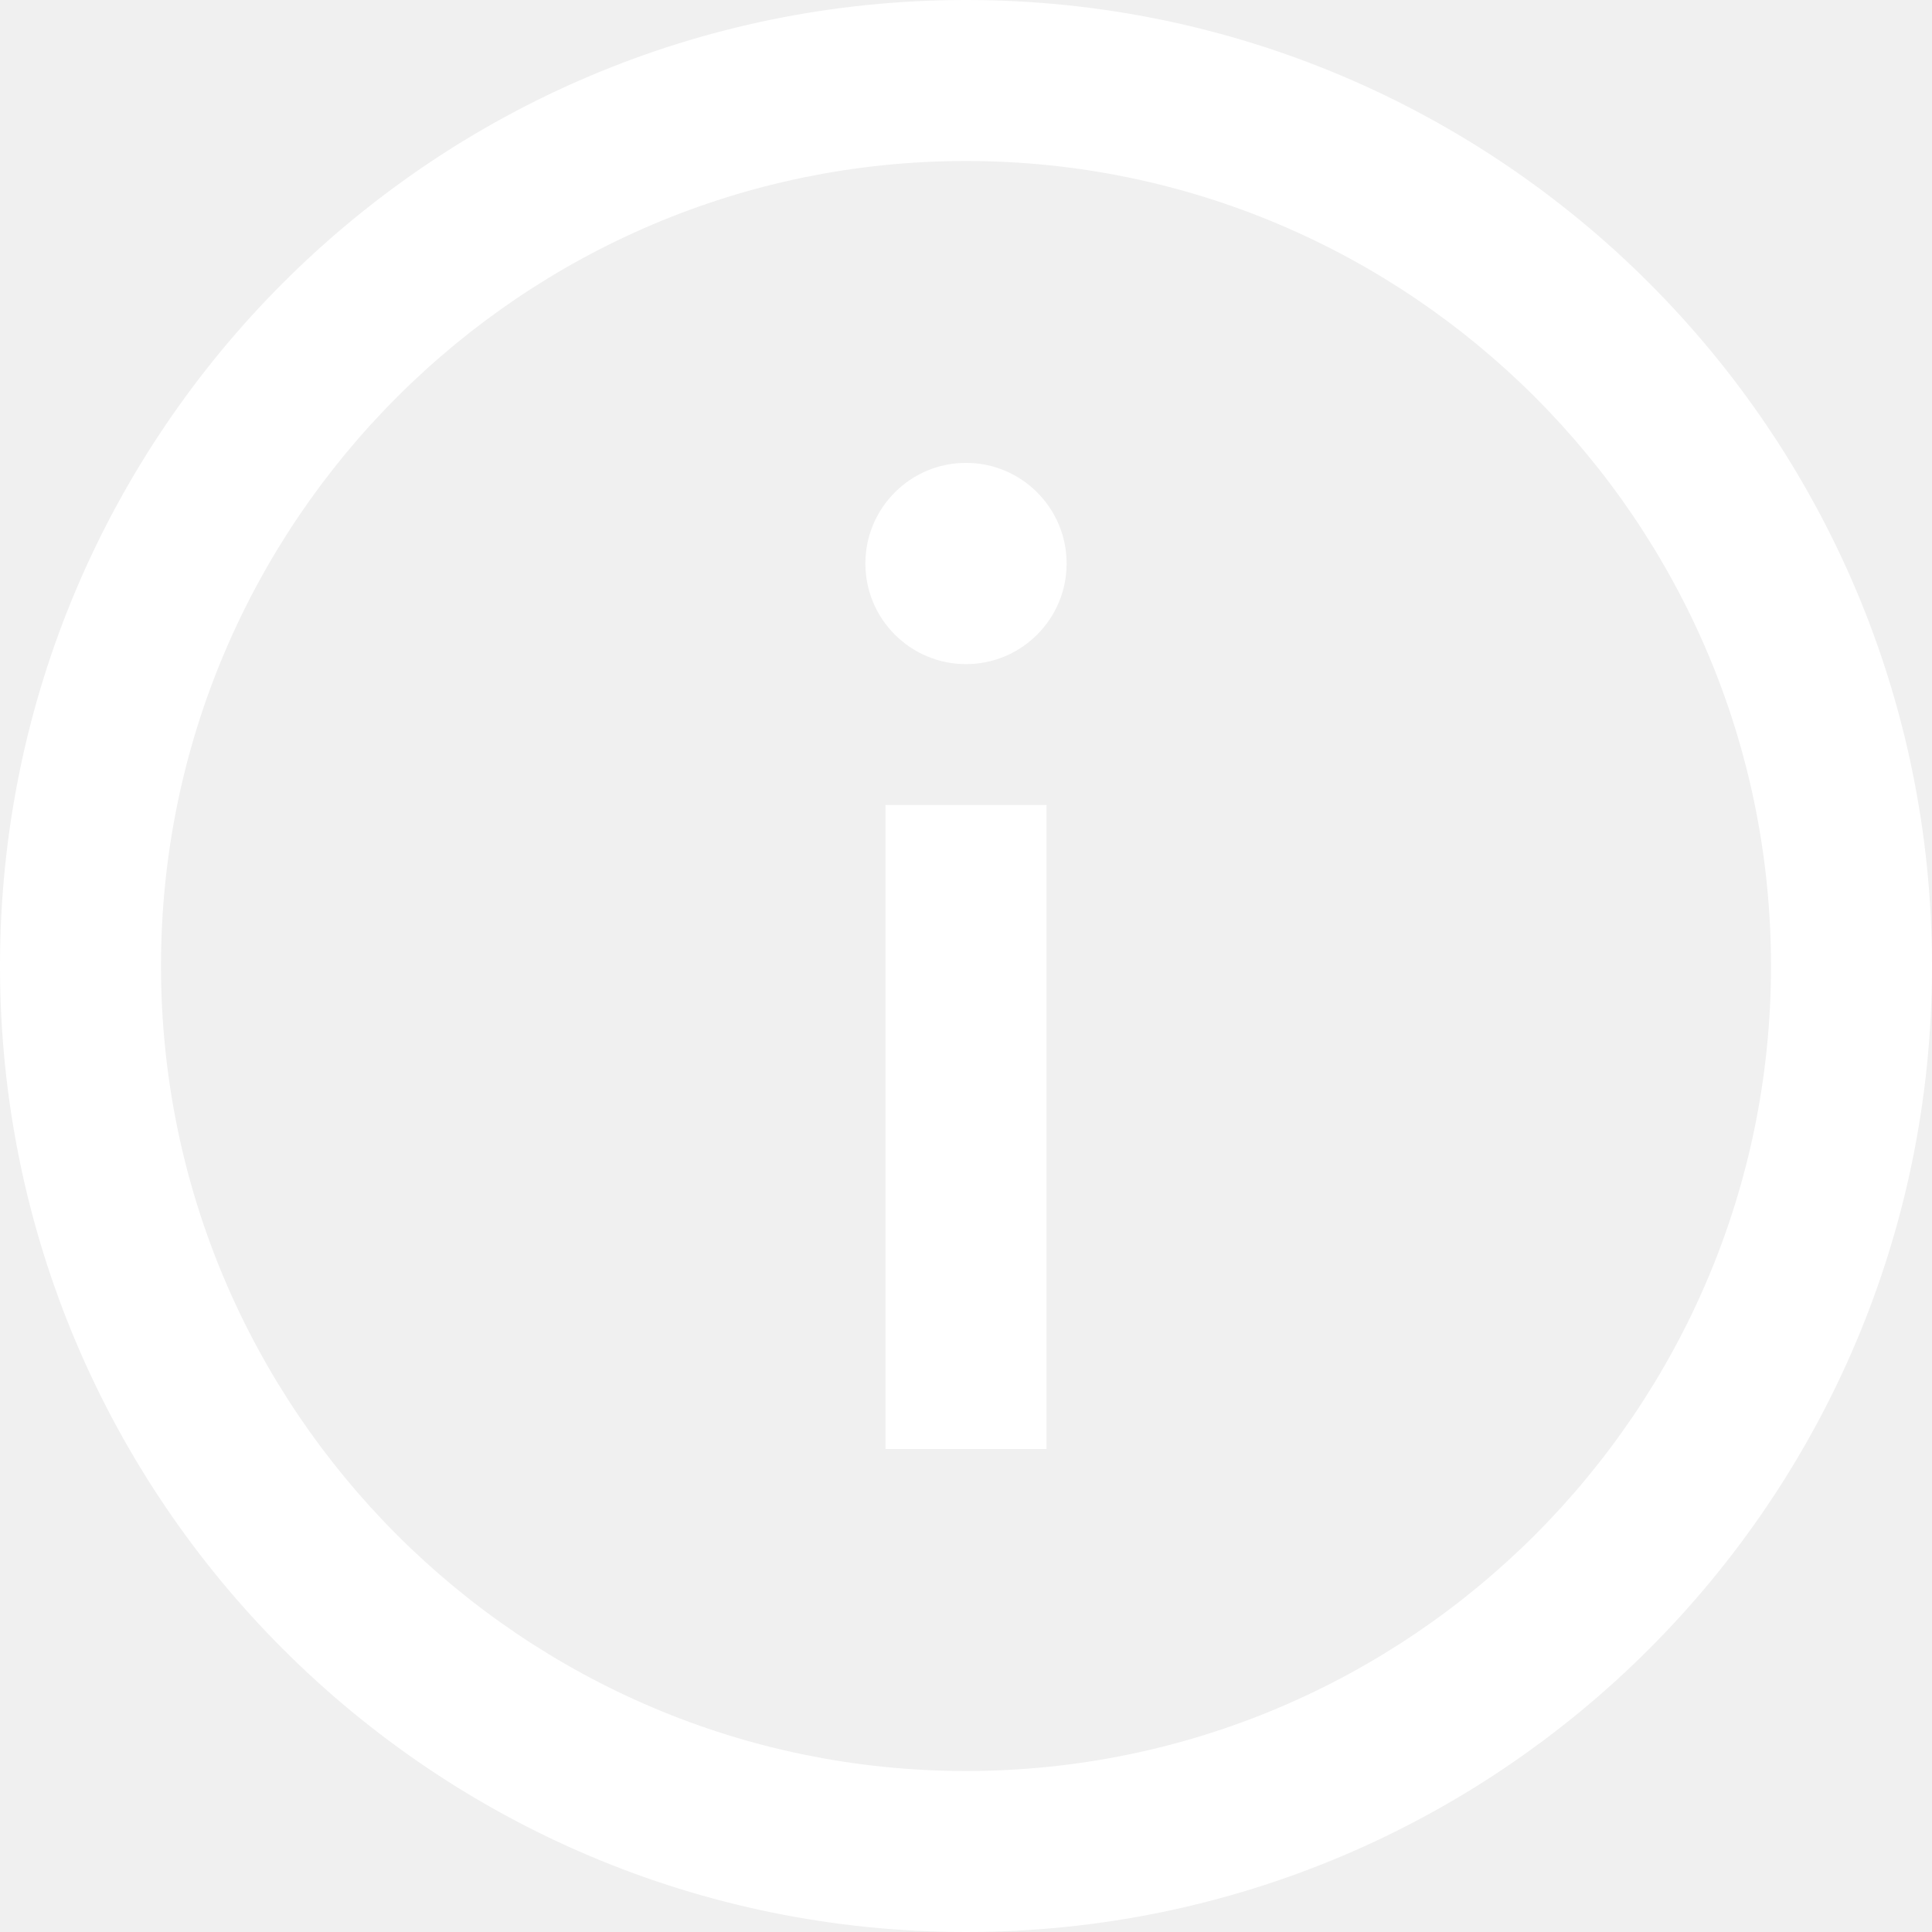
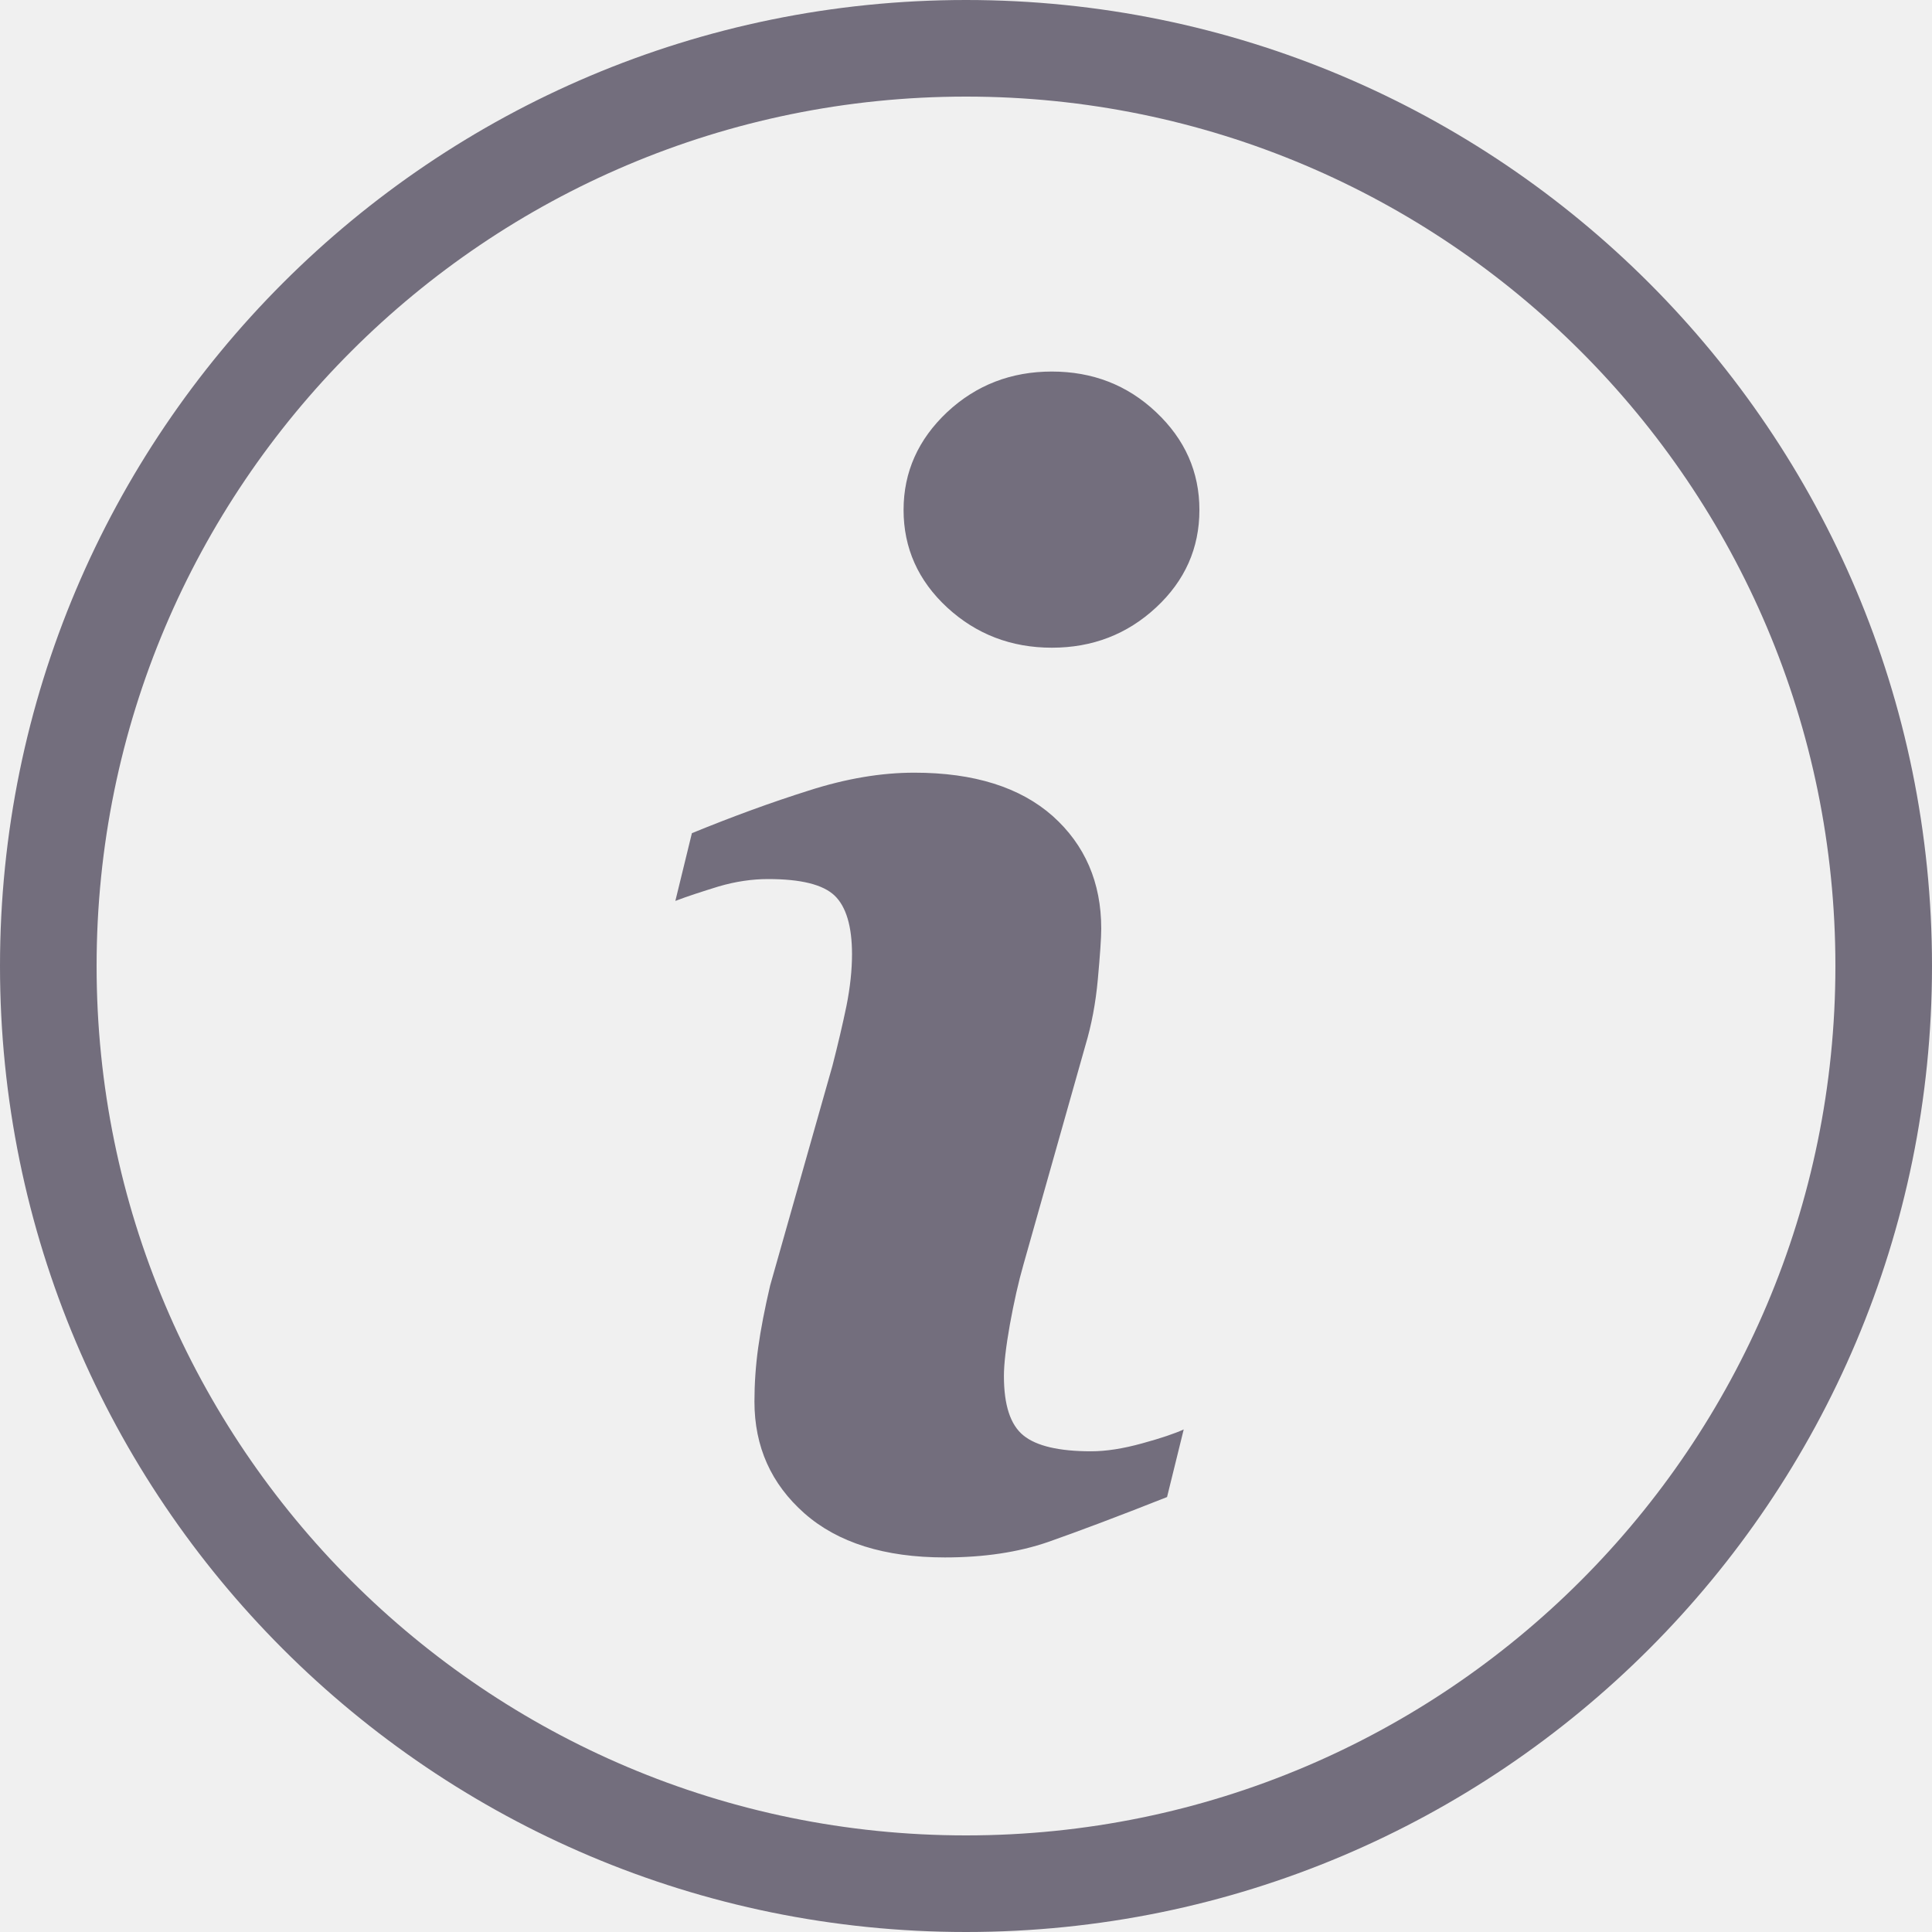
- <svg xmlns="http://www.w3.org/2000/svg" width="24" height="24" viewBox="0 0 24 24">
-   <path fill="#FFF" d="M12 2c5.514 0 10 4.486 10 10s-4.486 10-10 10-10-4.486-10-10 4.486-10 10-10zm0-2c-6.627 0-12 5.373-12 12s5.373 12 12 12 12-5.373 12-12-5.373-12-12-12zm1 18h-2v-8h2v8zm-1-12.25c.69 0 1.25.56 1.25 1.25s-.56 1.25-1.25 1.25-1.25-.56-1.25-1.25.56-1.25 1.25-1.25z" />
+ <svg xmlns="http://www.w3.org/2000/svg" width="16" height="16" viewBox="0 0 16 16" fill="none">
+   <path fill-rule="evenodd" clip-rule="evenodd" d="M8 16C12.418 16 16 12.418 16 8C16 3.582 12.418 0 8 0C3.582 0 0 3.582 0 8C0 12.418 3.582 16 8 16ZM15.2 8C15.2 11.976 11.976 15.2 8 15.2C4.024 15.2 0.8 11.976 0.8 8C0.8 4.024 4.024 0.8 8 0.8C11.976 0.8 15.2 4.024 15.2 8ZM9.574 5.031C9.335 5.253 9.047 5.364 8.711 5.364C8.375 5.364 8.085 5.253 7.844 5.031C7.604 4.809 7.483 4.539 7.483 4.223C7.483 3.908 7.605 3.638 7.844 3.413C8.085 3.188 8.375 3.077 8.711 3.077C9.047 3.077 9.336 3.188 9.574 3.413C9.813 3.638 9.933 3.908 9.933 4.223C9.933 4.54 9.813 4.809 9.574 5.031ZM9.665 12.398C9.253 12.561 8.925 12.684 8.68 12.77C8.434 12.855 8.149 12.898 7.825 12.898C7.326 12.898 6.938 12.776 6.662 12.533C6.386 12.289 6.248 11.981 6.248 11.607C6.248 11.461 6.258 11.312 6.279 11.16C6.3 11.009 6.333 10.838 6.378 10.646L6.894 8.826C6.939 8.651 6.978 8.485 7.01 8.331C7.041 8.175 7.056 8.032 7.056 7.902C7.056 7.671 7.007 7.508 6.912 7.417C6.815 7.325 6.633 7.28 6.361 7.28C6.229 7.28 6.092 7.3 5.952 7.341C5.813 7.384 5.692 7.423 5.593 7.461L5.73 6.9C6.067 6.762 6.39 6.644 6.698 6.547C7.006 6.448 7.297 6.399 7.572 6.399C8.067 6.399 8.449 6.52 8.718 6.758C8.985 6.997 9.12 7.308 9.12 7.69C9.12 7.769 9.11 7.909 9.092 8.108C9.074 8.308 9.039 8.49 8.989 8.657L8.476 10.472C8.434 10.618 8.397 10.784 8.363 10.971C8.33 11.157 8.314 11.299 8.314 11.395C8.314 11.636 8.367 11.8 8.476 11.888C8.583 11.975 8.77 12.019 9.036 12.019C9.161 12.019 9.301 11.997 9.46 11.953C9.617 11.91 9.731 11.871 9.803 11.838L9.665 12.398Z" fill="#736E7D" />
</svg>
